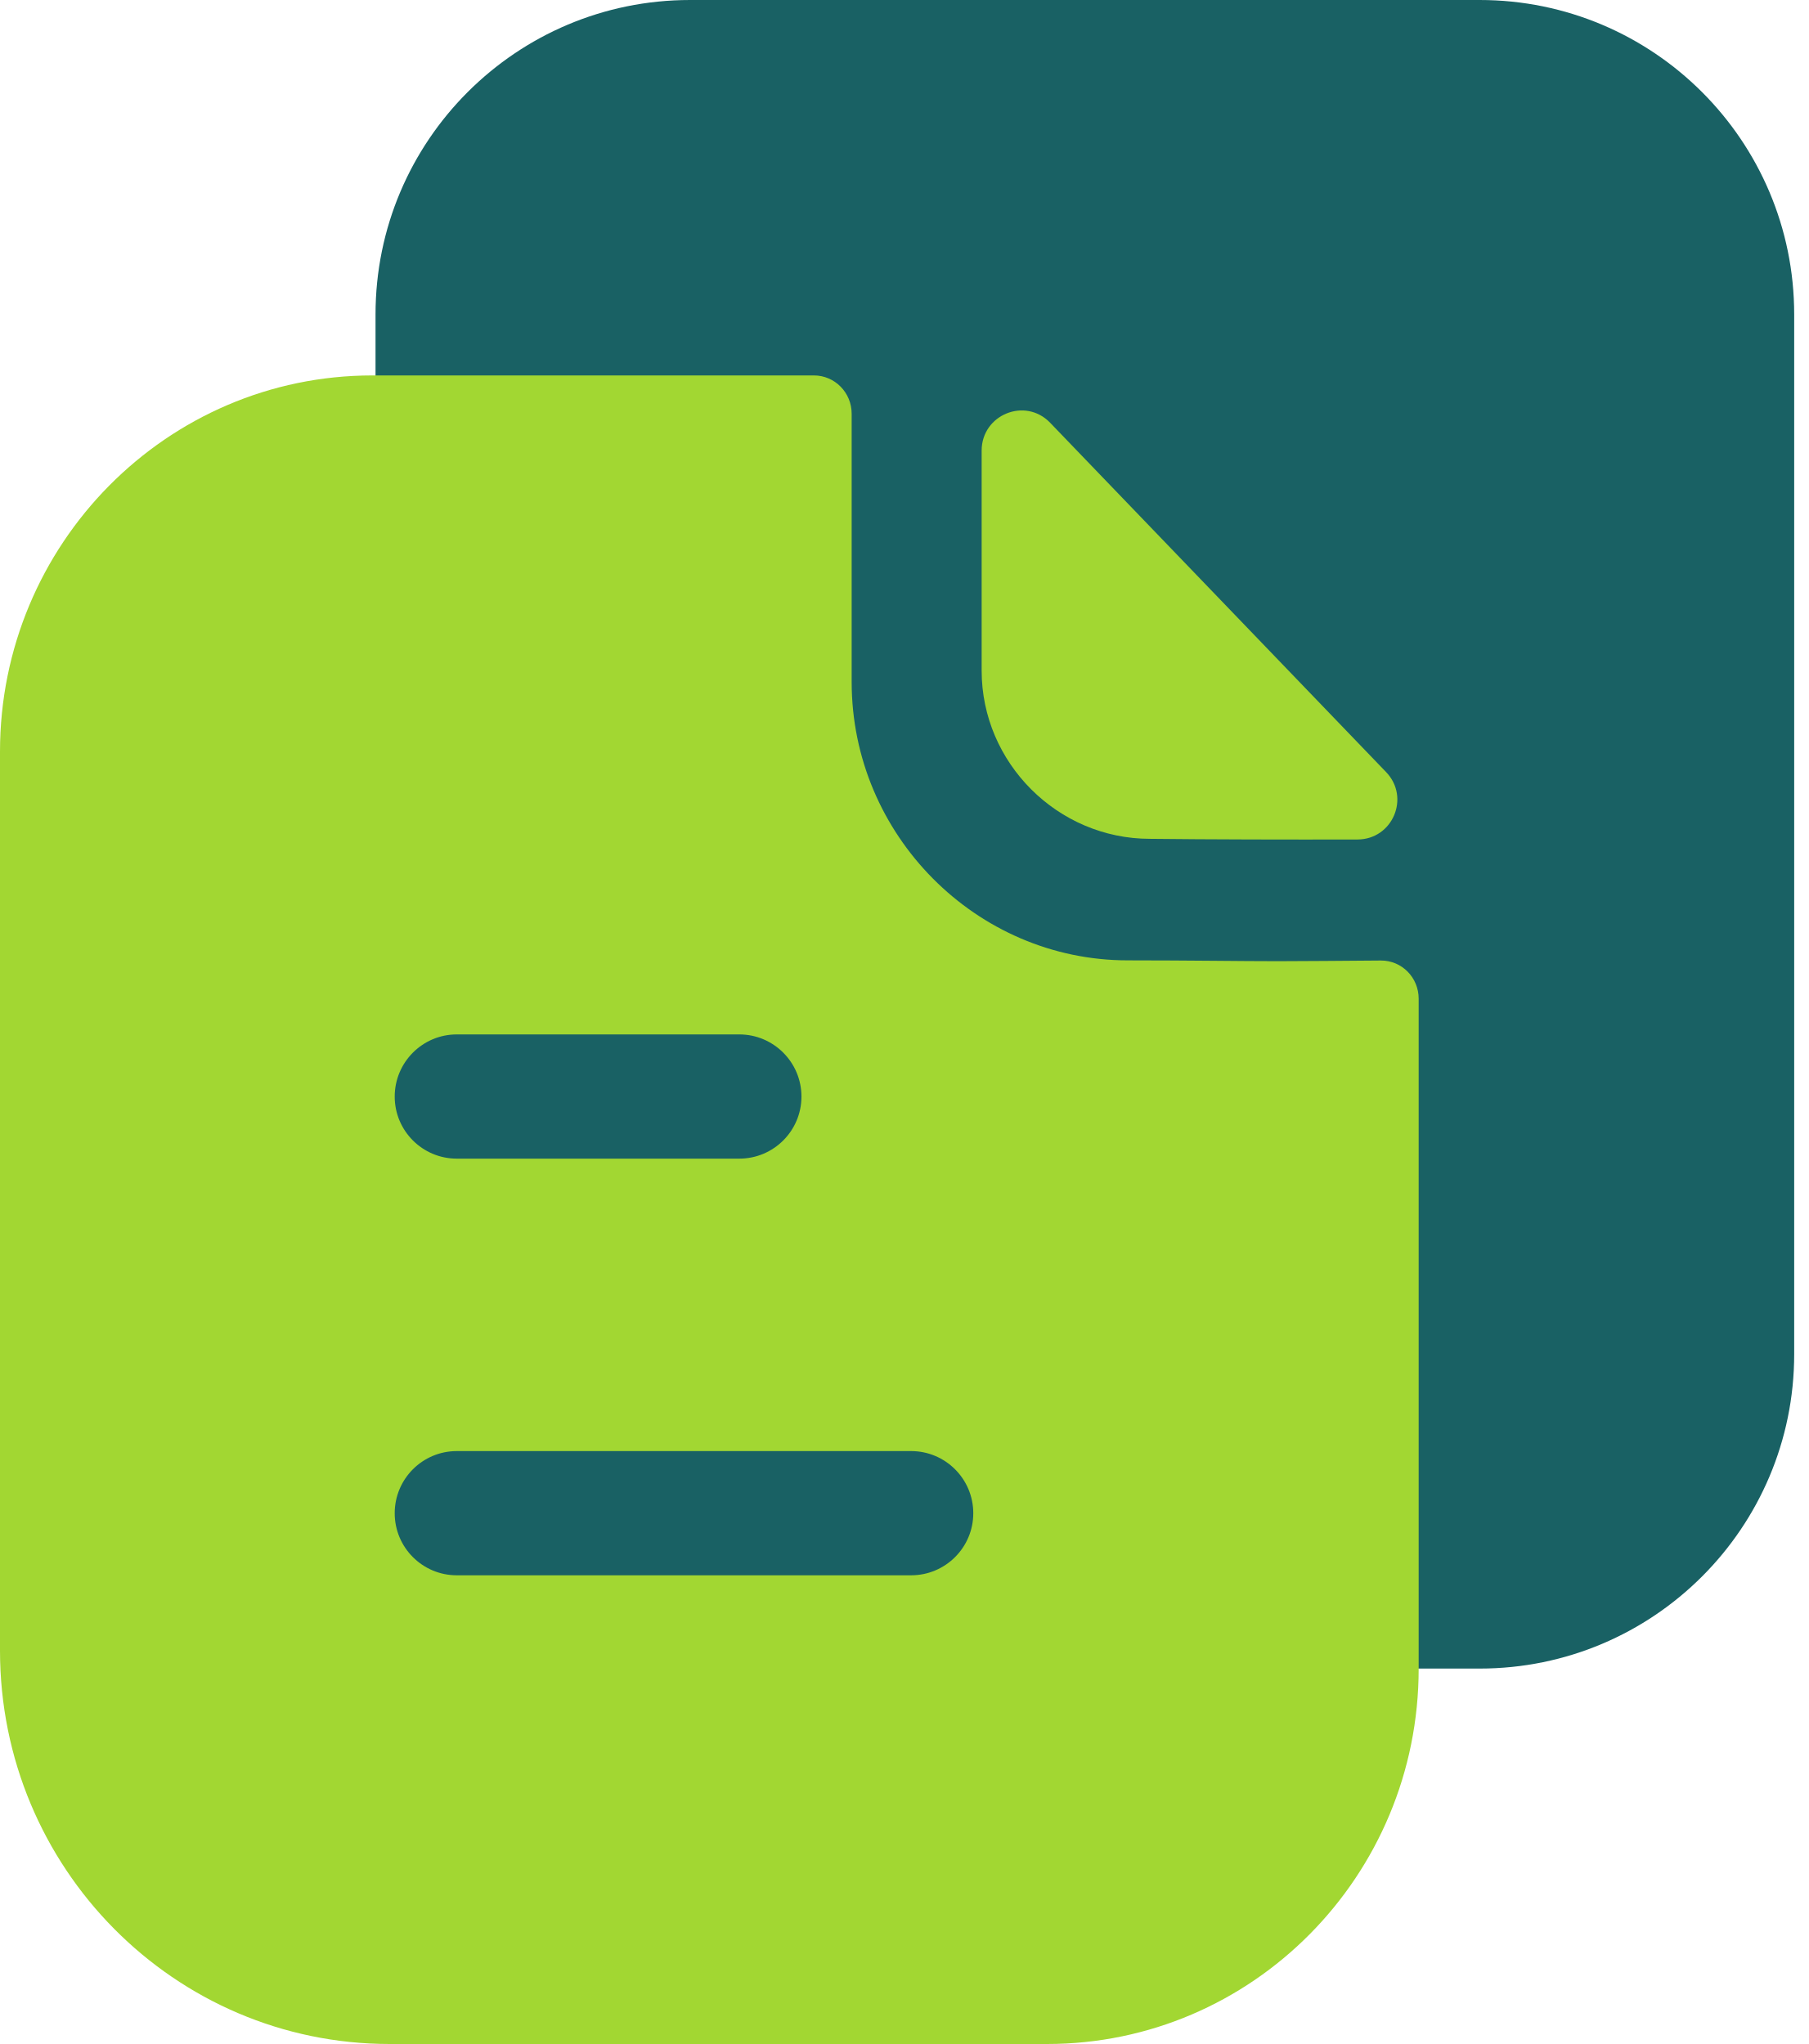
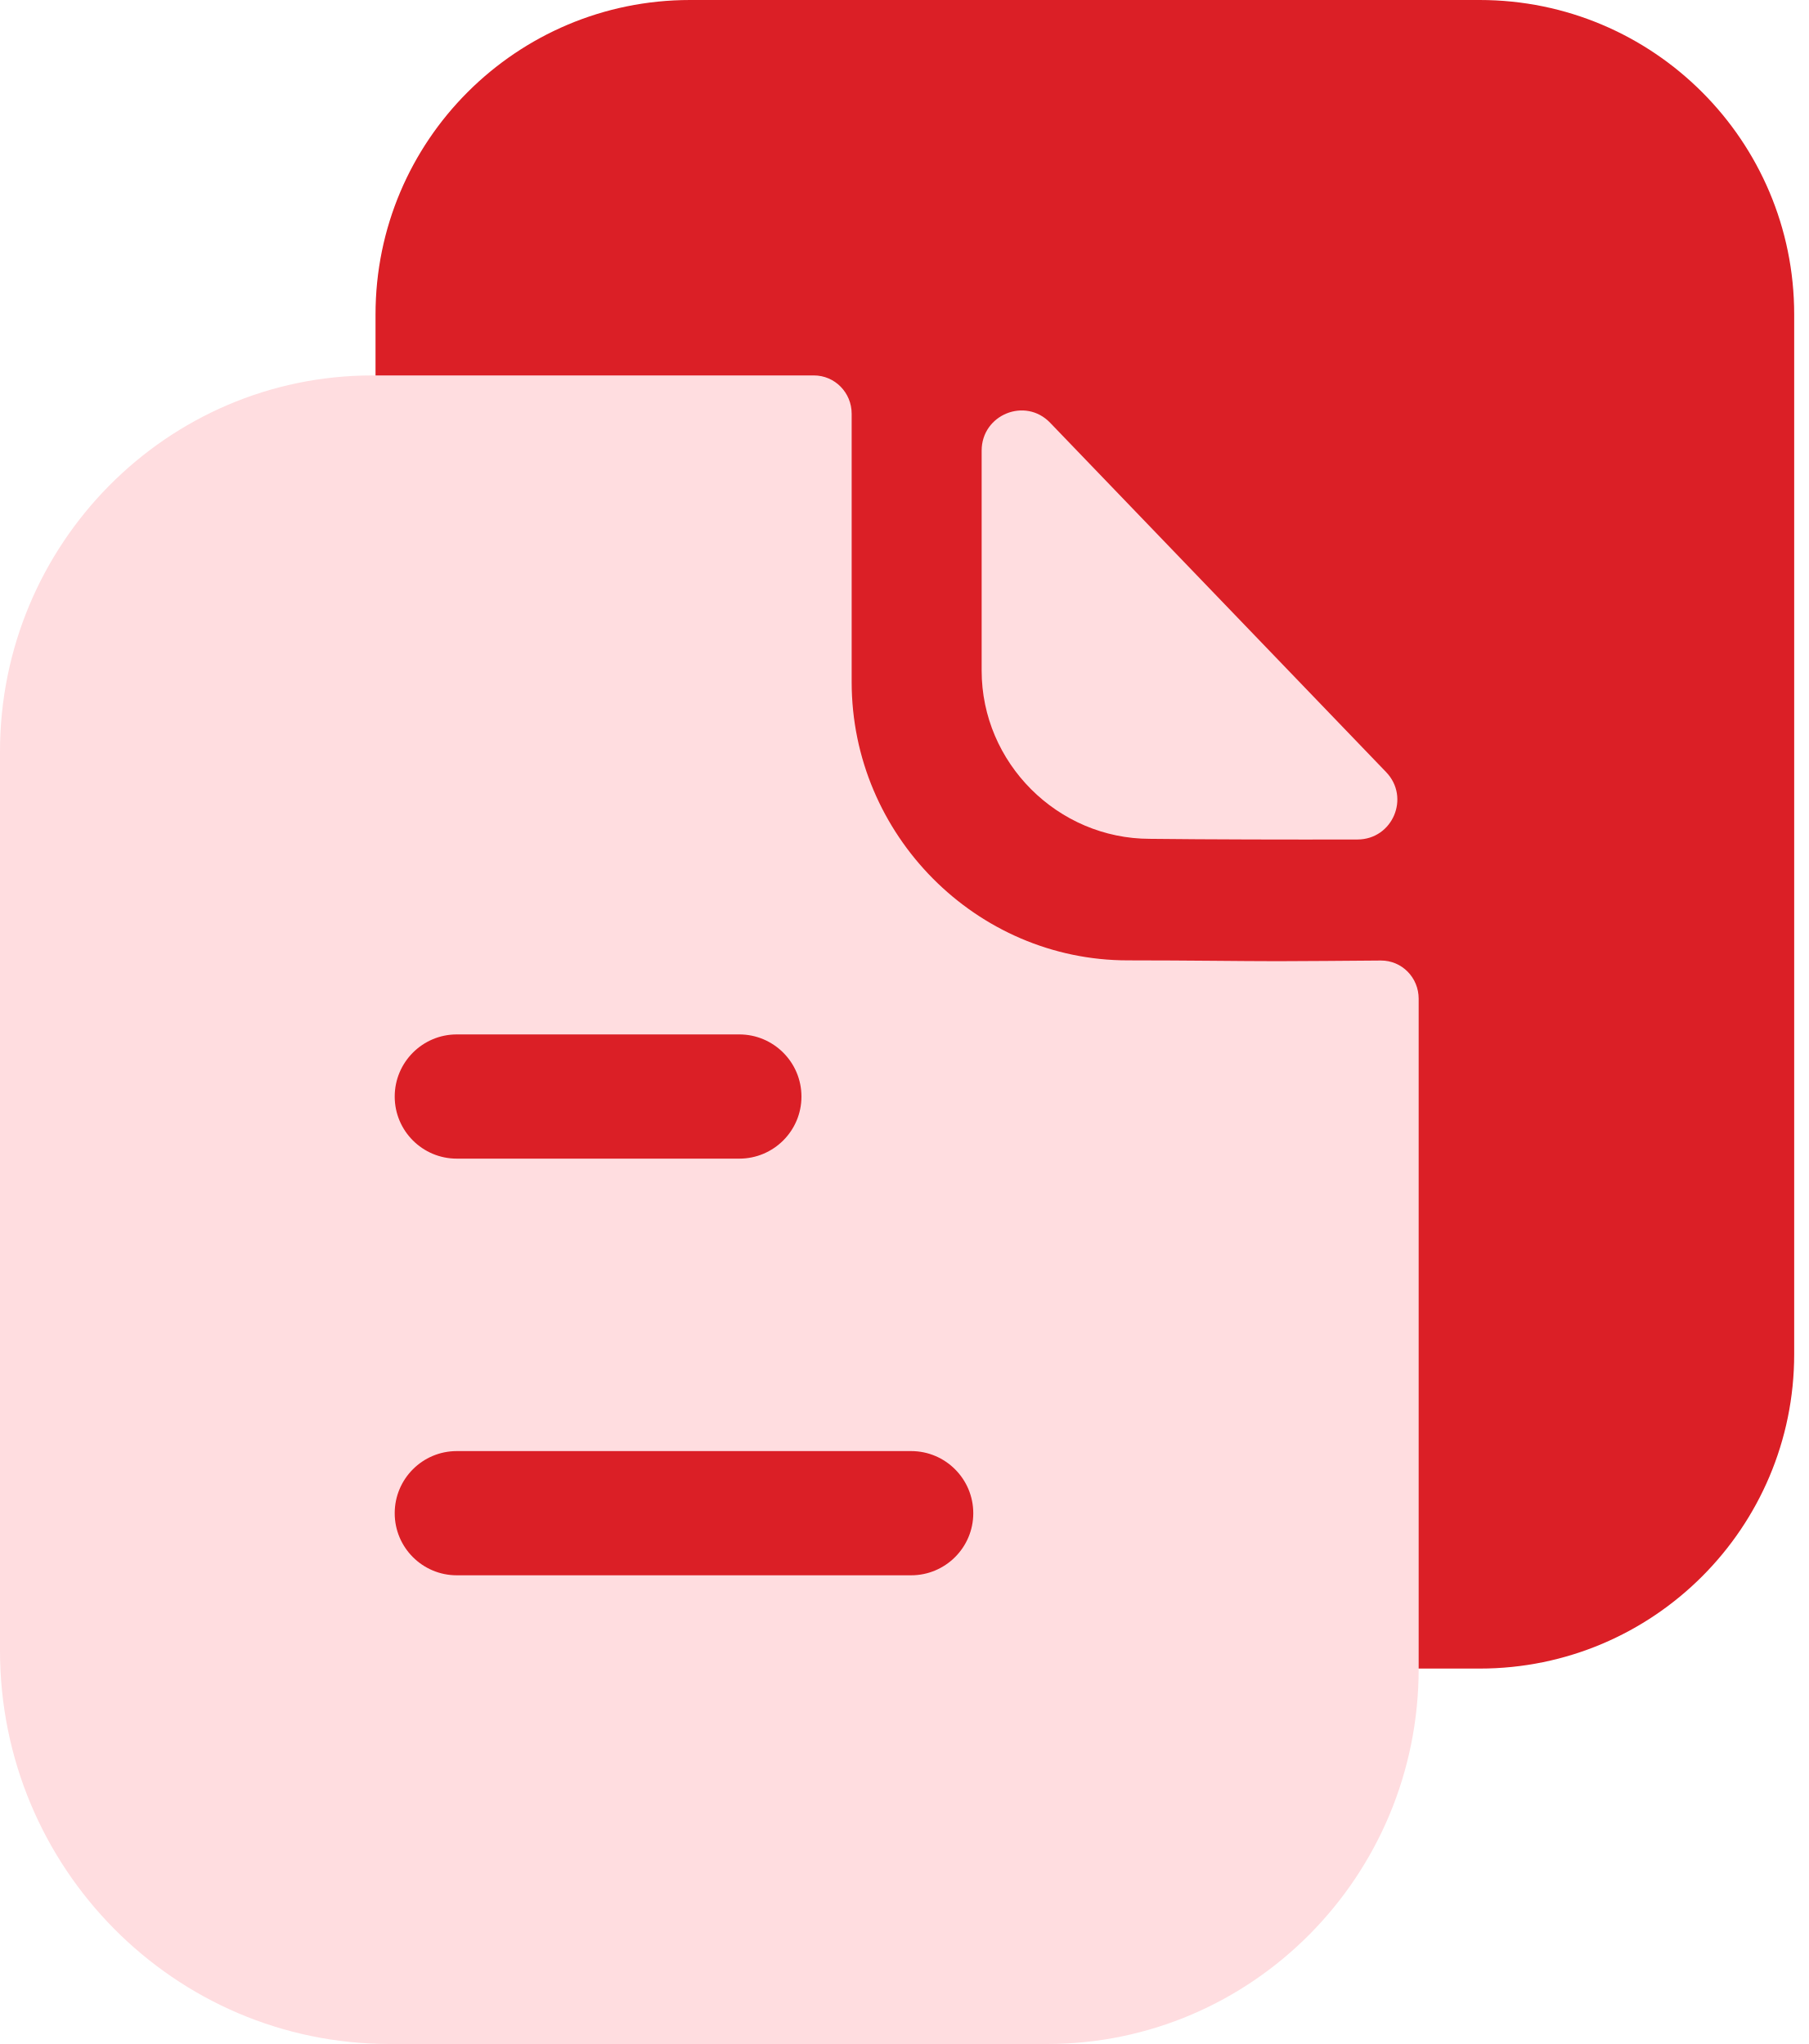
<svg xmlns="http://www.w3.org/2000/svg" width="46" height="52" viewBox="0 0 46 52" fill="none">
-   <rect x="9.551" y="0" width="36.082" height="42.449" rx="8" fill="#196164" />
-   <path d="M32.492 24.453C31.534 24.453 30.265 24.432 28.684 24.432C24.83 24.432 21.661 21.242 21.661 17.351V10.525C21.661 9.988 21.232 9.551 20.7 9.551H9.474C4.235 9.551 0 13.851 0 19.121V41.991C0 47.52 4.436 52 9.911 52H26.629C31.849 52 36.082 47.728 36.082 42.453V25.408C36.082 24.869 35.655 24.434 35.121 24.436C34.224 24.442 33.148 24.453 32.492 24.453Z" fill="#A2D732" />
-   <path d="M26.709 10.755C26.075 10.095 24.967 10.549 24.967 11.464V17.061C24.967 19.408 26.9 21.34 29.247 21.34C30.727 21.357 32.781 21.361 34.526 21.357C35.42 21.355 35.874 20.287 35.254 19.642C33.015 17.314 29.006 13.141 26.709 10.755Z" fill="#A2D732" />
-   <path d="M23.173 36.916C24.045 36.916 24.754 37.624 24.754 38.497C24.754 39.369 24.045 40.076 23.173 40.076H11.618C10.746 40.076 10.039 39.369 10.039 38.497C10.039 37.624 10.746 36.916 11.618 36.916H23.173ZM18.803 26.316C19.675 26.316 20.384 27.025 20.384 27.897C20.384 28.769 19.675 29.476 18.803 29.476H11.618C10.746 29.476 10.039 28.769 10.039 27.897C10.039 27.025 10.746 26.316 11.618 26.316H18.803Z" fill="#196164" />
+   <rect x="9.551" y="0" width="36.082" height="42.449" rx="8" fill="#db1f26" />
+   <path d="M32.492 24.453C31.534 24.453 30.265 24.432 28.684 24.432C24.83 24.432 21.661 21.242 21.661 17.351V10.525C21.661 9.988 21.232 9.551 20.7 9.551H9.474C4.235 9.551 0 13.851 0 19.121V41.991C0 47.52 4.436 52 9.911 52H26.629C31.849 52 36.082 47.728 36.082 42.453V25.408C36.082 24.869 35.655 24.434 35.121 24.436C34.224 24.442 33.148 24.453 32.492 24.453Z" fill="#ffdde0" />
+   <path d="M26.709 10.755C26.075 10.095 24.967 10.549 24.967 11.464V17.061C24.967 19.408 26.9 21.34 29.247 21.34C30.727 21.357 32.781 21.361 34.526 21.357C35.42 21.355 35.874 20.287 35.254 19.642C33.015 17.314 29.006 13.141 26.709 10.755Z" fill="#ffdde0" />
+   <path d="M23.173 36.916C24.045 36.916 24.754 37.624 24.754 38.497C24.754 39.369 24.045 40.076 23.173 40.076H11.618C10.746 40.076 10.039 39.369 10.039 38.497C10.039 37.624 10.746 36.916 11.618 36.916H23.173ZM18.803 26.316C19.675 26.316 20.384 27.025 20.384 27.897C20.384 28.769 19.675 29.476 18.803 29.476H11.618C10.746 29.476 10.039 28.769 10.039 27.897C10.039 27.025 10.746 26.316 11.618 26.316H18.803Z" fill="#db1f26" />
</svg>
